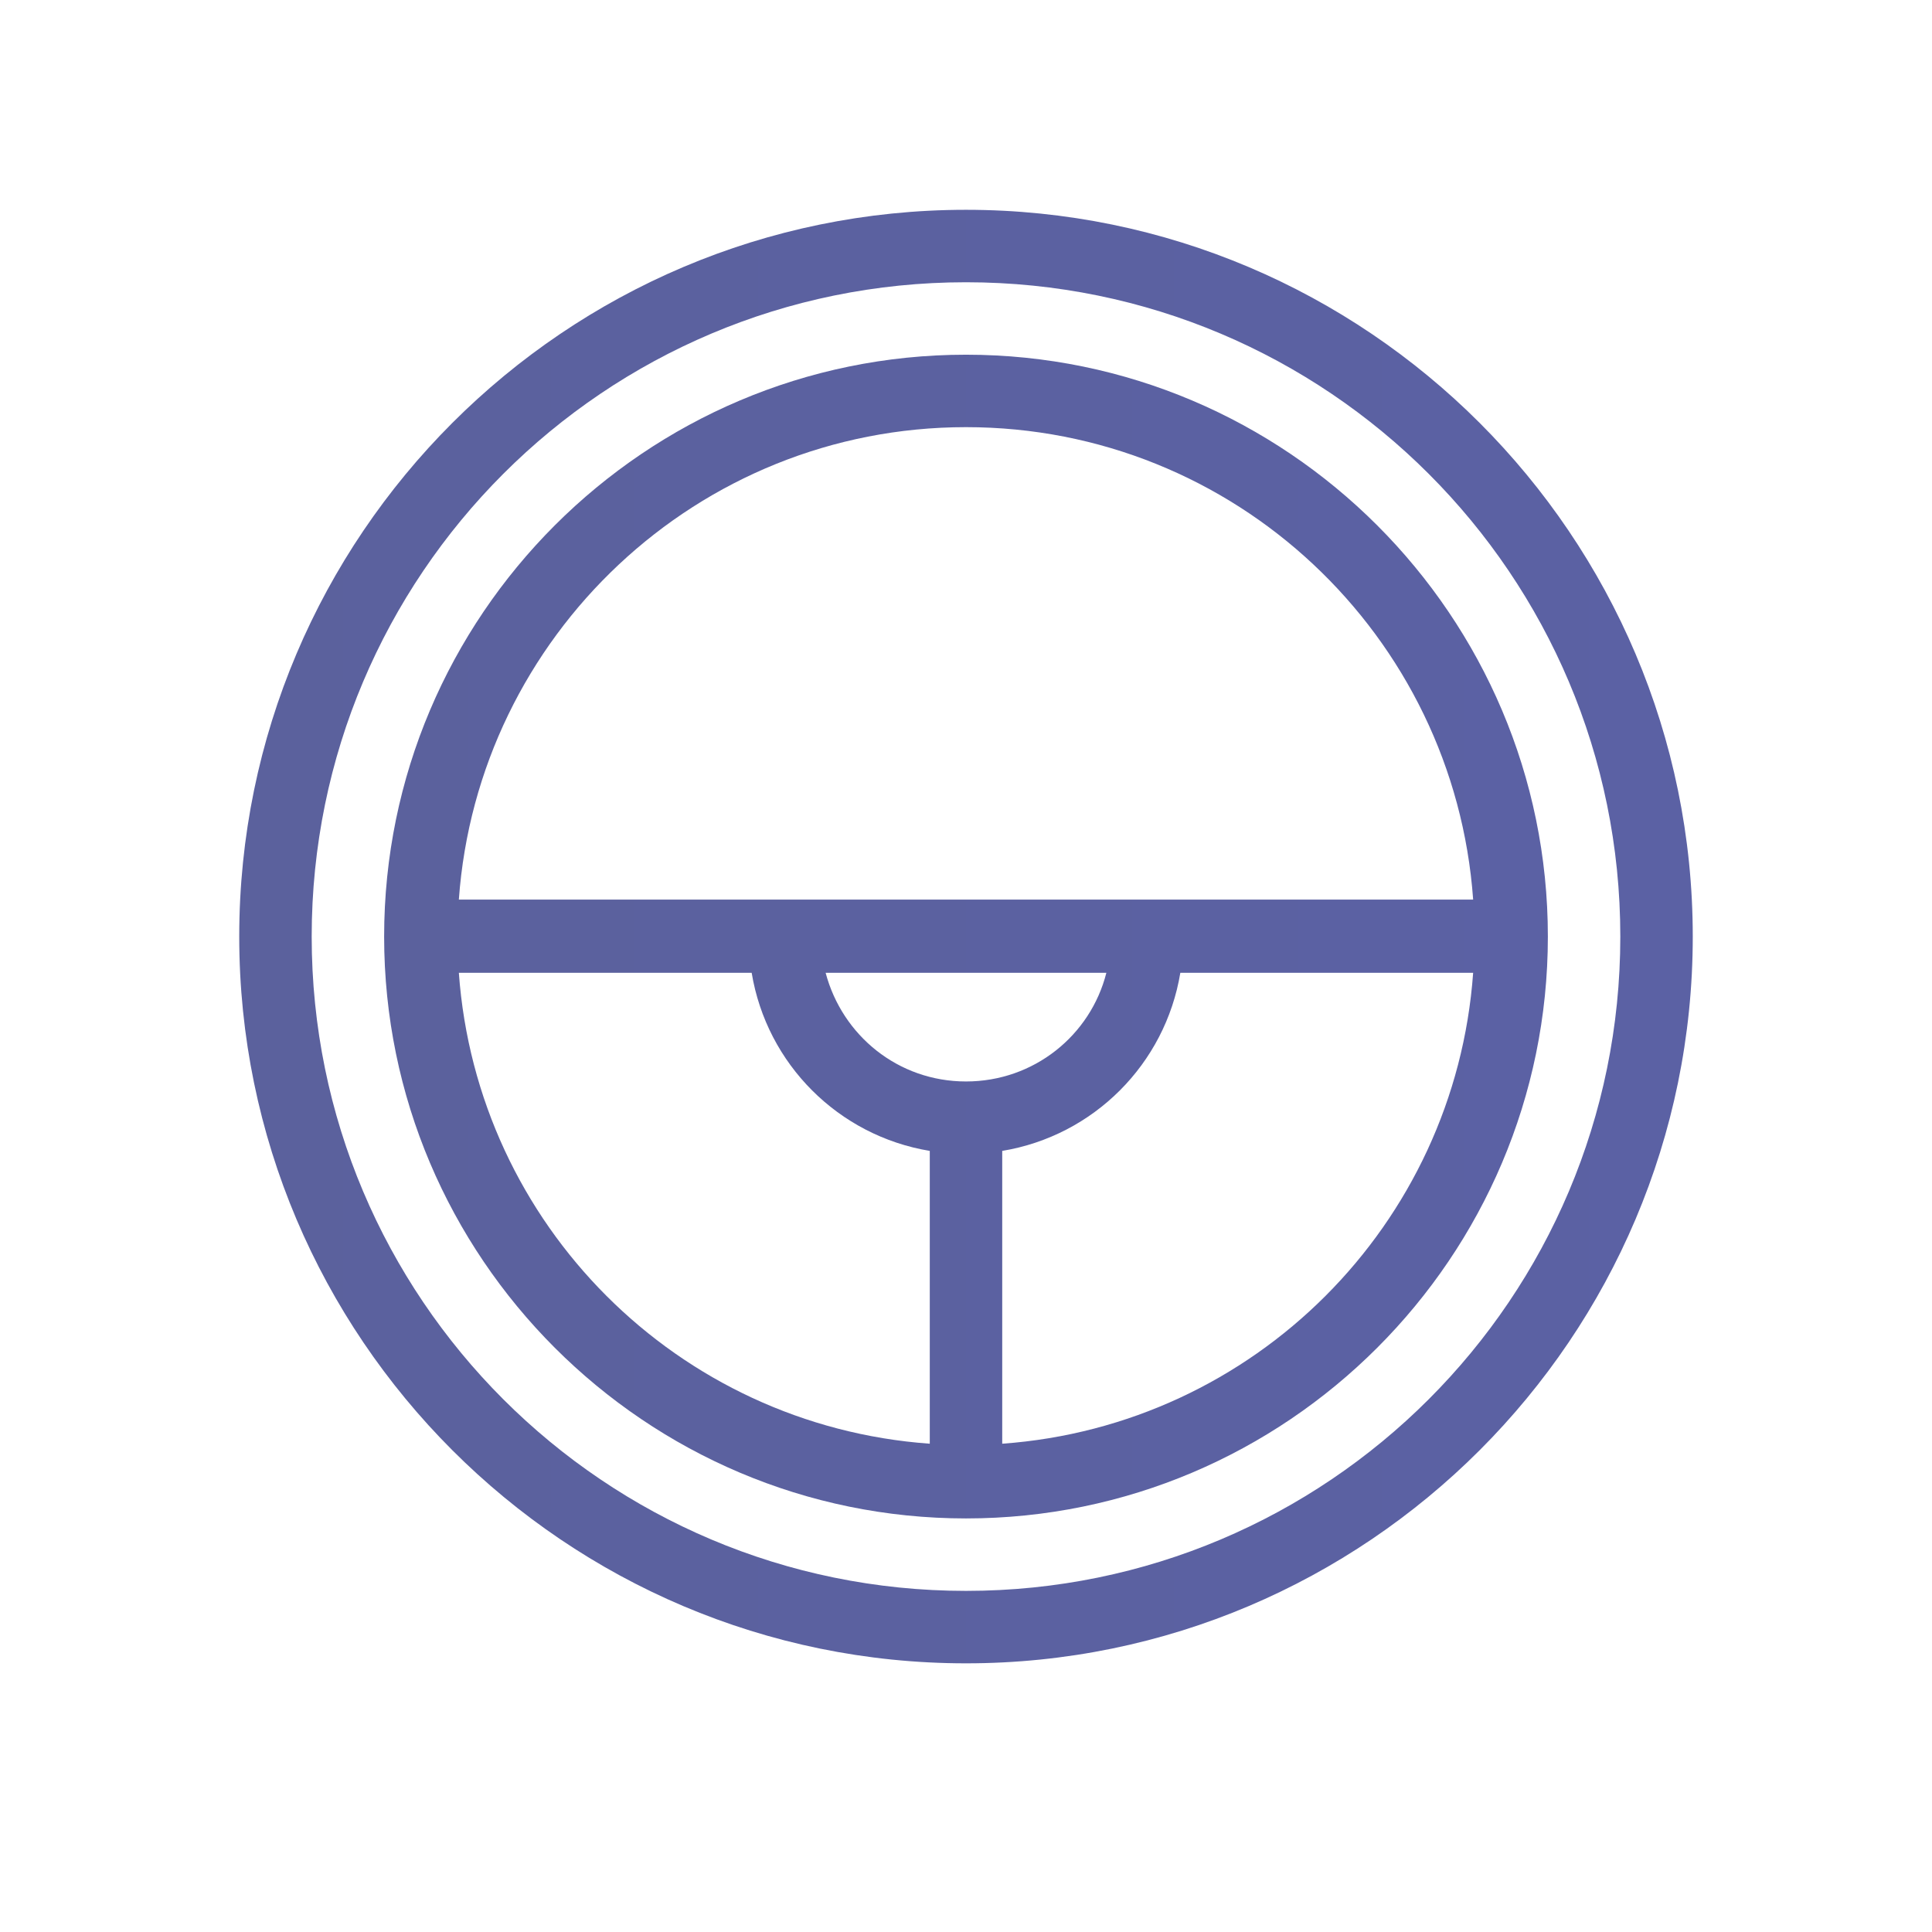
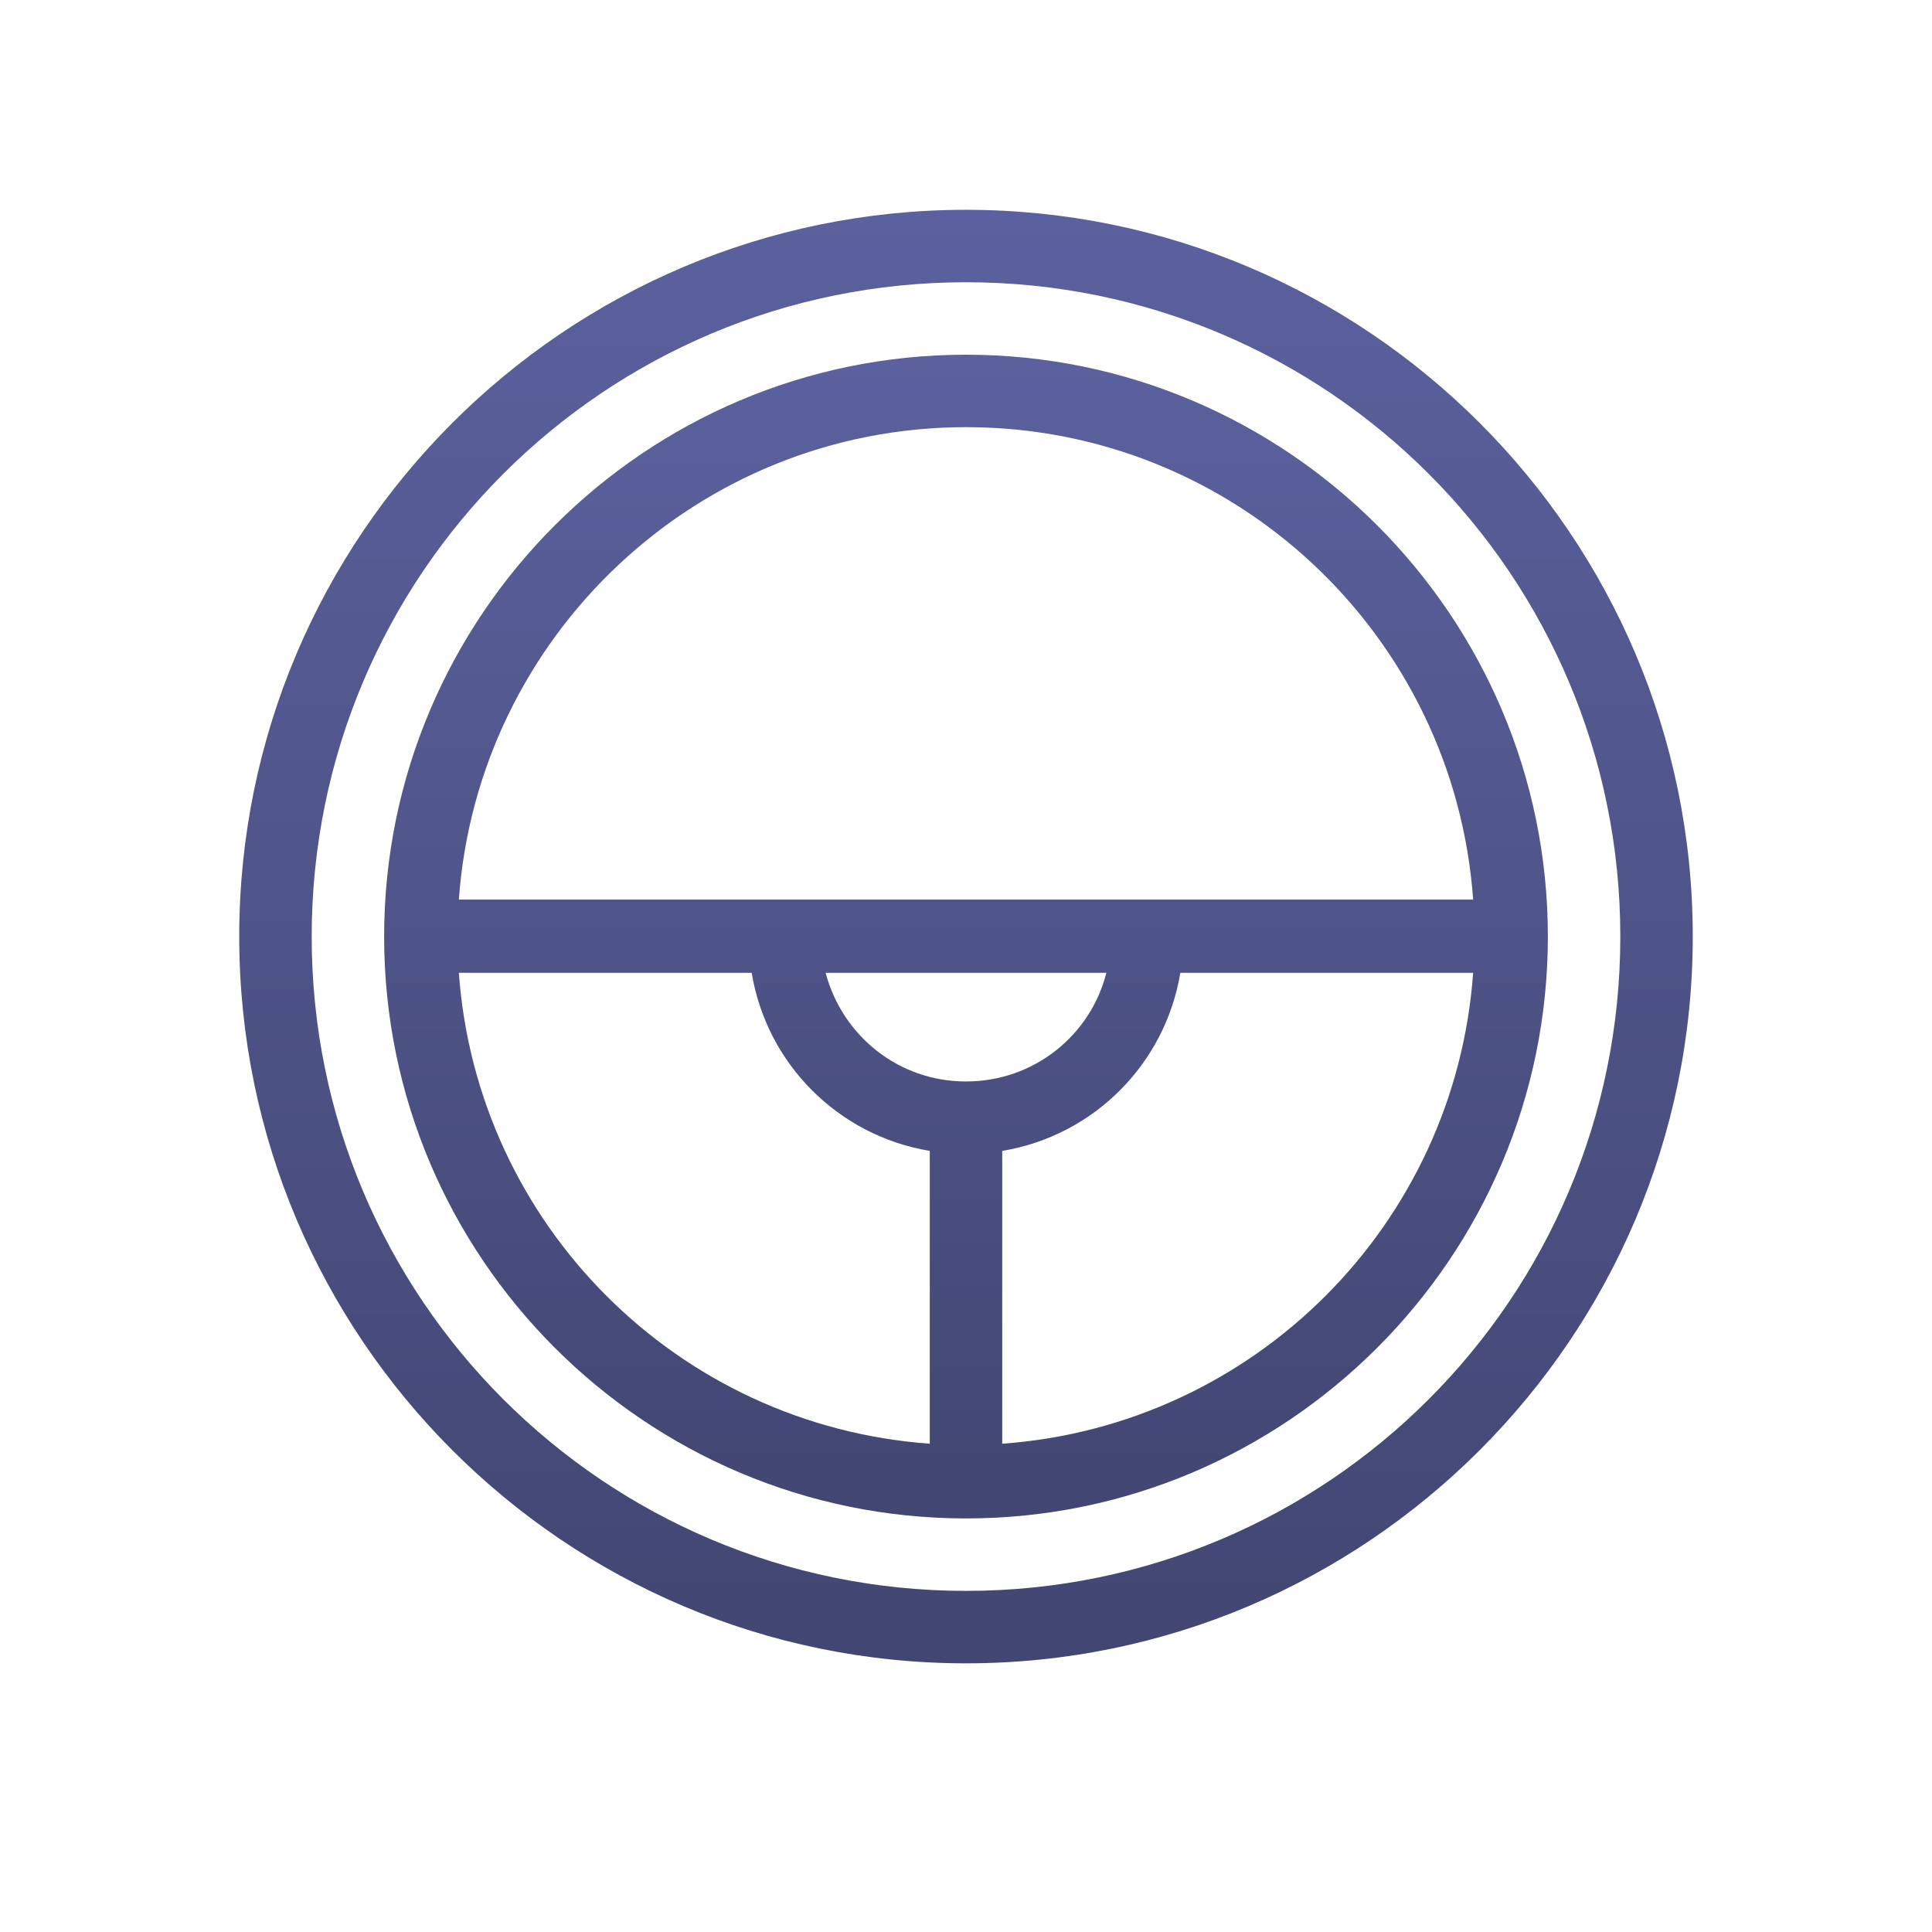
- <svg xmlns="http://www.w3.org/2000/svg" version="1.1" id="Слой_1" x="0px" y="0px" viewBox="0 0 256 256" style="enable-background:new 0 0 256 256;" xml:space="preserve">
-   <g>
- </g>
-   <g>
- </g>
-   <g>
- </g>
-   <g>
- </g>
-   <g>
- </g>
-   <g>
- </g>
-   <g>
- </g>
-   <g>
- </g>
-   <g>
- </g>
-   <g>
- </g>
-   <g>
- </g>
-   <g>
- </g>
-   <g>
- </g>
-   <g>
- </g>
-   <g>
- </g>
-   <g>
- </g>
-   <g>
- </g>
-   <g>
- </g>
-   <g>
- </g>
-   <g>
- </g>
-   <g>
- </g>
-   <g>
- </g>
-   <g>
- </g>
-   <g>
- </g>
-   <g>
- </g>
-   <g>
- </g>
-   <g>
- </g>
-   <g>
- </g>
-   <g>
- </g>
-   <g>
-     <g>
- 	</g>
-     <g>
- 	</g>
-     <g>
- 	</g>
-     <g>
- 	</g>
-     <g>
- 	</g>
-     <g>
- 	</g>
-     <g>
- 	</g>
-     <g>
- 	</g>
-     <g>
- 	</g>
-     <g>
- 	</g>
-     <g>
- 	</g>
-     <g>
- 	</g>
-     <g>
- 	</g>
-     <g>
- 	</g>
-     <g>
- 	</g>
-   </g>
-   <g>
- </g>
-   <g>
- </g>
-   <g>
- </g>
-   <g>
- </g>
-   <g>
- </g>
-   <g>
- </g>
-   <g>
- </g>
-   <g>
- </g>
-   <g>
- </g>
-   <g>
- </g>
-   <g>
- </g>
-   <g>
- </g>
-   <g>
- </g>
-   <g>
- </g>
-   <g>
- </g>
-   <g>
- </g>
-   <g>
- </g>
-   <g>
- </g>
-   <g>
- </g>
-   <g>
- </g>
-   <g>
- </g>
-   <g>
- </g>
-   <g>
- </g>
-   <g>
- </g>
-   <g>
- </g>
-   <g>
- </g>
-   <g>
- </g>
-   <g>
- </g>
-   <g>
- </g>
-   <g>
- </g>
+ <svg xmlns="http://www.w3.org/2000/svg" version="1.1" id="Слой_1" x="0px" y="0px" viewBox="0 0 256 256" enable-background="new 0 0 256 256" xml:space="preserve">
  <g>
    <g>
      <g>
-         <linearGradient id="SVGID_1_" gradientUnits="userSpaceOnUse" x1="31.674" y1="124.078" x2="224.327" y2="124.078">
-           <stop offset="0" style="stop-color:#5B619D" />
-           <stop offset="1" style="stop-color:#5B61A4" />
+         <linearGradient id="SVGID_1_" gradientUnits="userSpaceOnUse" x1="128" y1="37.6" x2="128" y2="230.2" gradientTransform="matrix(1 0 0 -1 0 258)">
+           <stop offset="0" style="stop-color:#424672" />
+           <stop offset="1" style="stop-color:#5B619E" />
        </linearGradient>
-         <path style="fill:url(#SVGID_1_);" d="M128,27.8c-53.1,0-96.3,43.2-96.3,96.3s43.2,96.3,96.3,96.3s96.3-43.2,96.3-96.3     S181.1,27.8,128,27.8z M128,210.8c-47.9,0-86.7-38.8-86.7-86.7S80.1,37.4,128,37.4s86.7,38.8,86.7,86.7S175.9,210.8,128,210.8z" />
+         <path fill="url(#SVGID_1_)" d="M128,27.8c-53.1,0-96.3,43.2-96.3,96.3s43.2,96.3,96.3,96.3s96.3-43.2,96.3-96.3     S181.1,27.8,128,27.8z M128,210.8c-47.9,0-86.7-38.8-86.7-86.7S80.1,37.4,128,37.4s86.7,38.8,86.7,86.7S175.9,210.8,128,210.8z" />
      </g>
    </g>
    <g>
      <g>
-         <linearGradient id="SVGID_2_" gradientUnits="userSpaceOnUse" x1="50.939" y1="124.078" x2="205.061" y2="124.078">
-           <stop offset="0" style="stop-color:#5B619D" />
-           <stop offset="1" style="stop-color:#5B61A4" />
+         <linearGradient id="SVGID_2_" gradientUnits="userSpaceOnUse" x1="128" y1="56.8" x2="128" y2="211" gradientTransform="matrix(1 0 0 -1 0 258)">
+           <stop offset="0" style="stop-color:#424672" />
+           <stop offset="1" style="stop-color:#5B619E" />
        </linearGradient>
-         <path style="fill:url(#SVGID_2_);" d="M128,47c-42.5,0-77.1,34.6-77.1,77.1s34.6,77.1,77.1,77.1s77.1-34.6,77.1-77.1     S170.5,47,128,47z M128,56.6c35.6,0,64.7,27.6,67.2,62.6H60.8C63.3,84.3,92.4,56.6,128,56.6z M123.2,191.3     c-33.4-2.4-60-29-62.4-62.4h38.8c2,12.1,11.5,21.6,23.6,23.6L123.2,191.3L123.2,191.3z M109.4,128.9h37.2     c-2.1,8.3-9.6,14.4-18.6,14.4S111.6,137.2,109.4,128.9z M132.8,191.3v-38.8c12.1-2,21.6-11.5,23.6-23.6h38.8     C192.8,162.3,166.2,188.9,132.8,191.3z" />
+         <path fill="url(#SVGID_2_)" d="M128,47c-42.5,0-77.1,34.6-77.1,77.1s34.6,77.1,77.1,77.1s77.1-34.6,77.1-77.1S170.5,47,128,47z      M128,56.6c35.6,0,64.7,27.6,67.2,62.6H60.8C63.3,84.3,92.4,56.6,128,56.6z M123.2,191.3c-33.4-2.4-60-29-62.4-62.4h38.8     c2,12.1,11.5,21.6,23.6,23.6L123.2,191.3L123.2,191.3z M109.4,128.9h37.2c-2.1,8.3-9.6,14.4-18.6,14.4S111.6,137.2,109.4,128.9z      M132.8,191.3v-38.8c12.1-2,21.6-11.5,23.6-23.6h38.8C192.8,162.3,166.2,188.9,132.8,191.3z" />
      </g>
    </g>
-     <g>
- 	</g>
-     <g>
- 	</g>
-     <g>
- 	</g>
-     <g>
- 	</g>
-     <g>
- 	</g>
-     <g>
- 	</g>
-     <g>
- 	</g>
-     <g>
- 	</g>
-     <g>
- 	</g>
-     <g>
- 	</g>
-     <g>
- 	</g>
-     <g>
- 	</g>
-     <g>
- 	</g>
-     <g>
- 	</g>
-     <g>
- 	</g>
  </g>
</svg>
